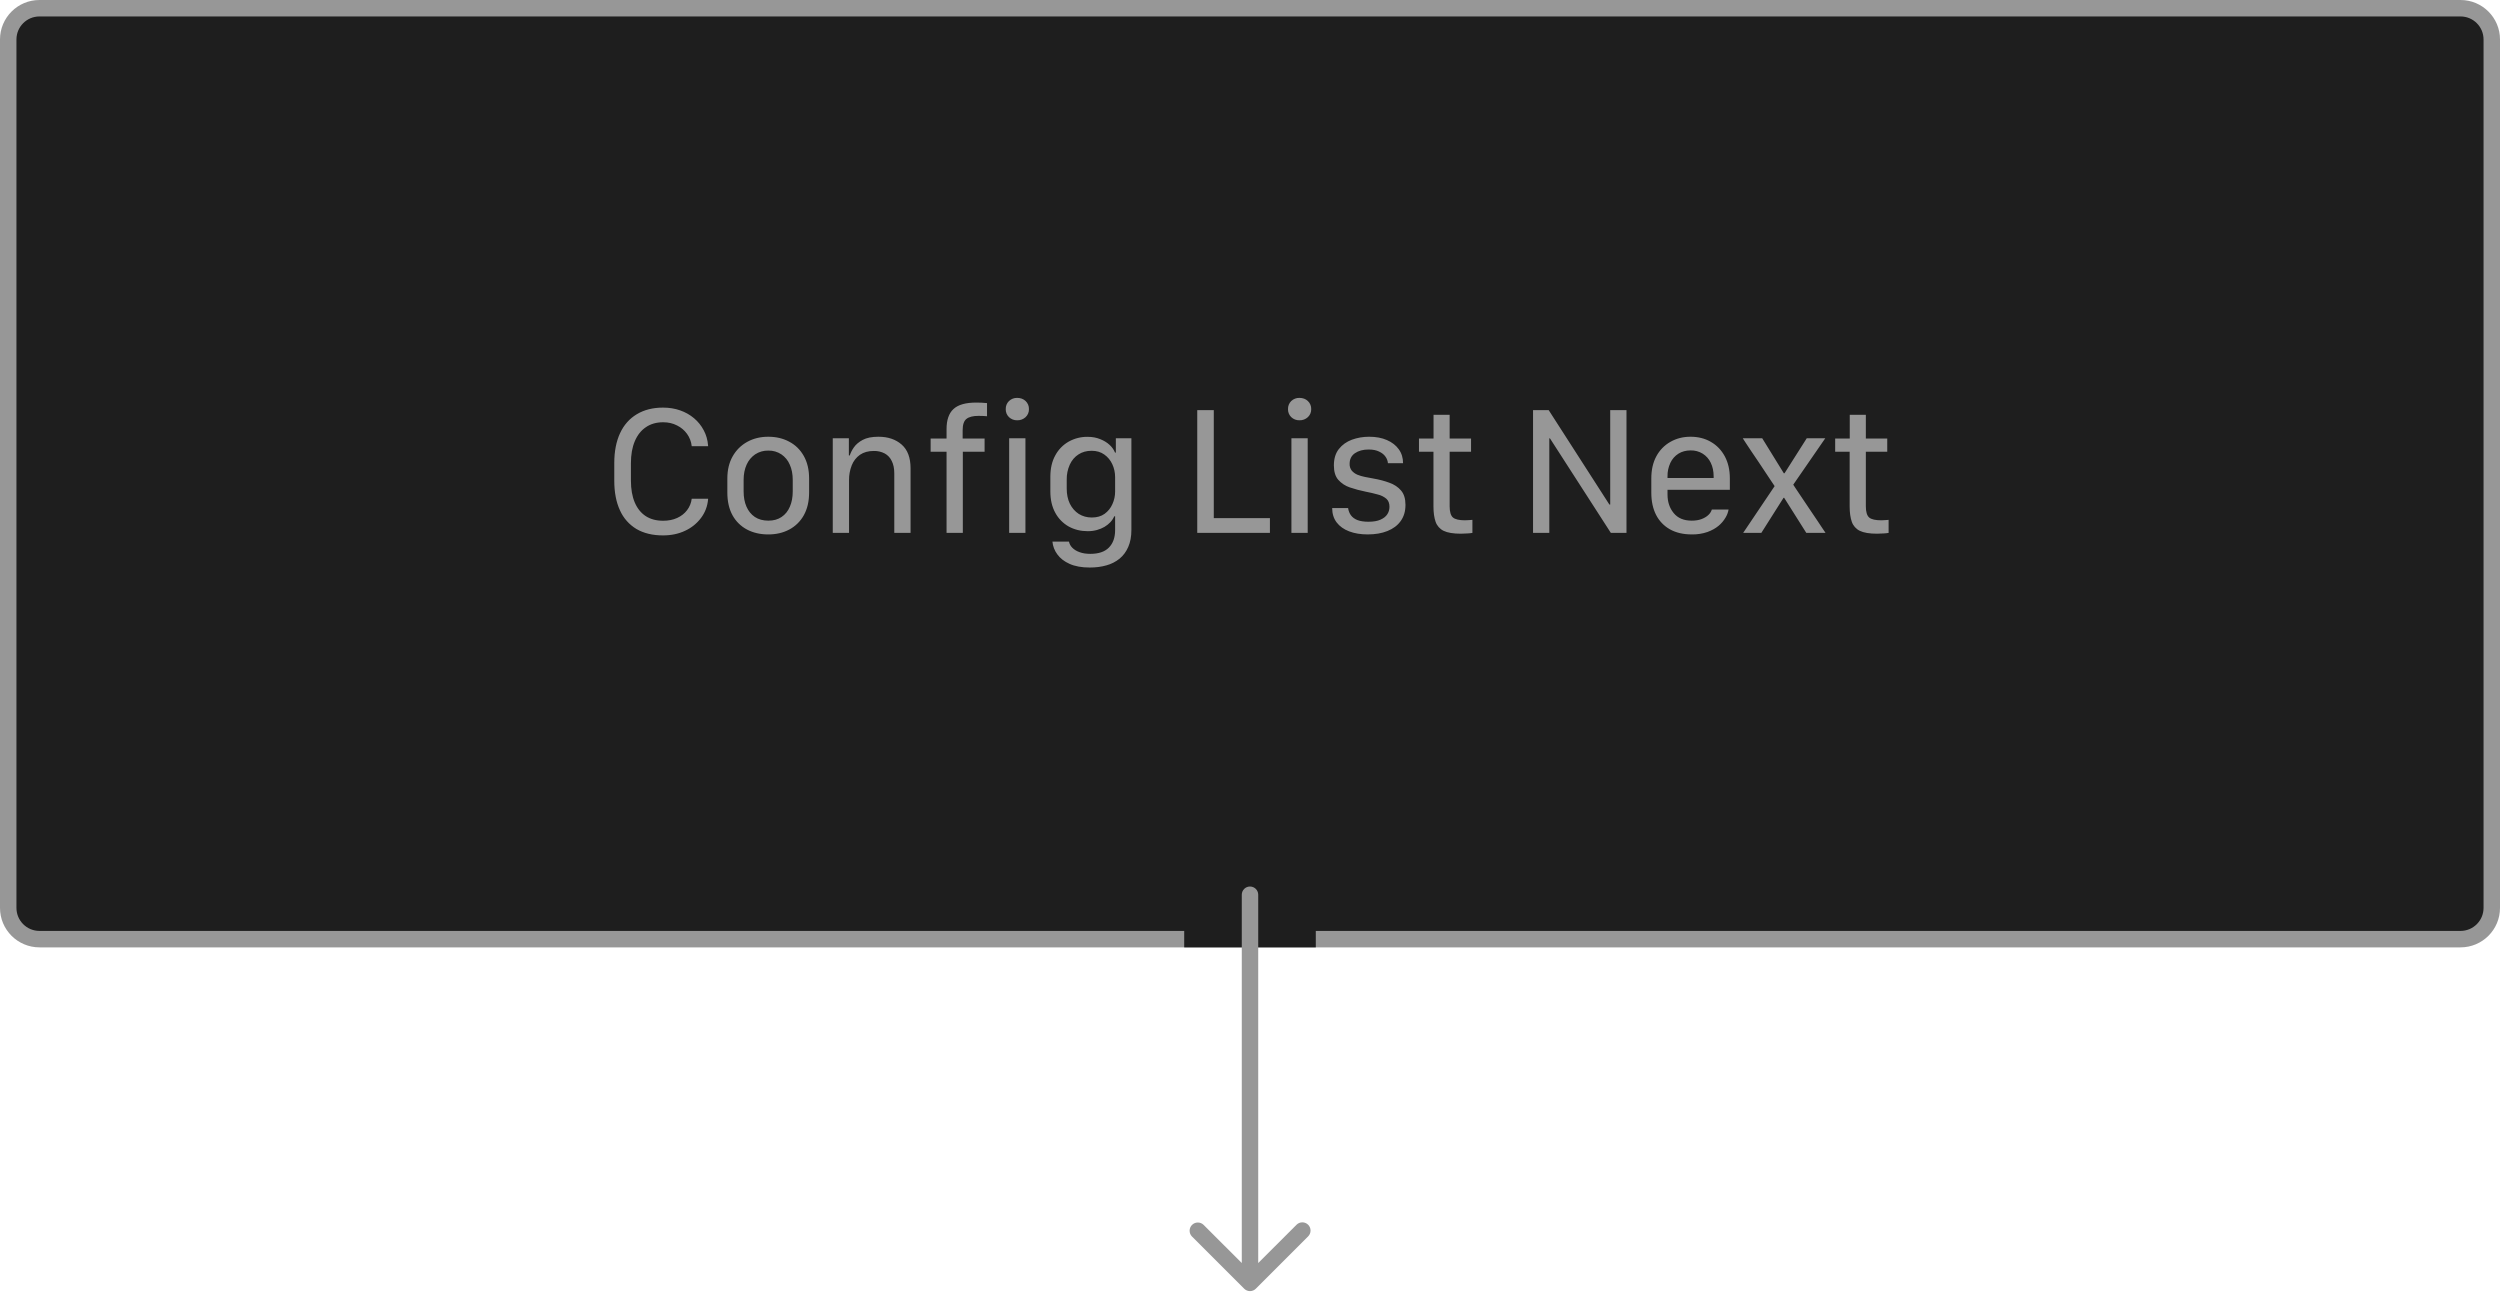
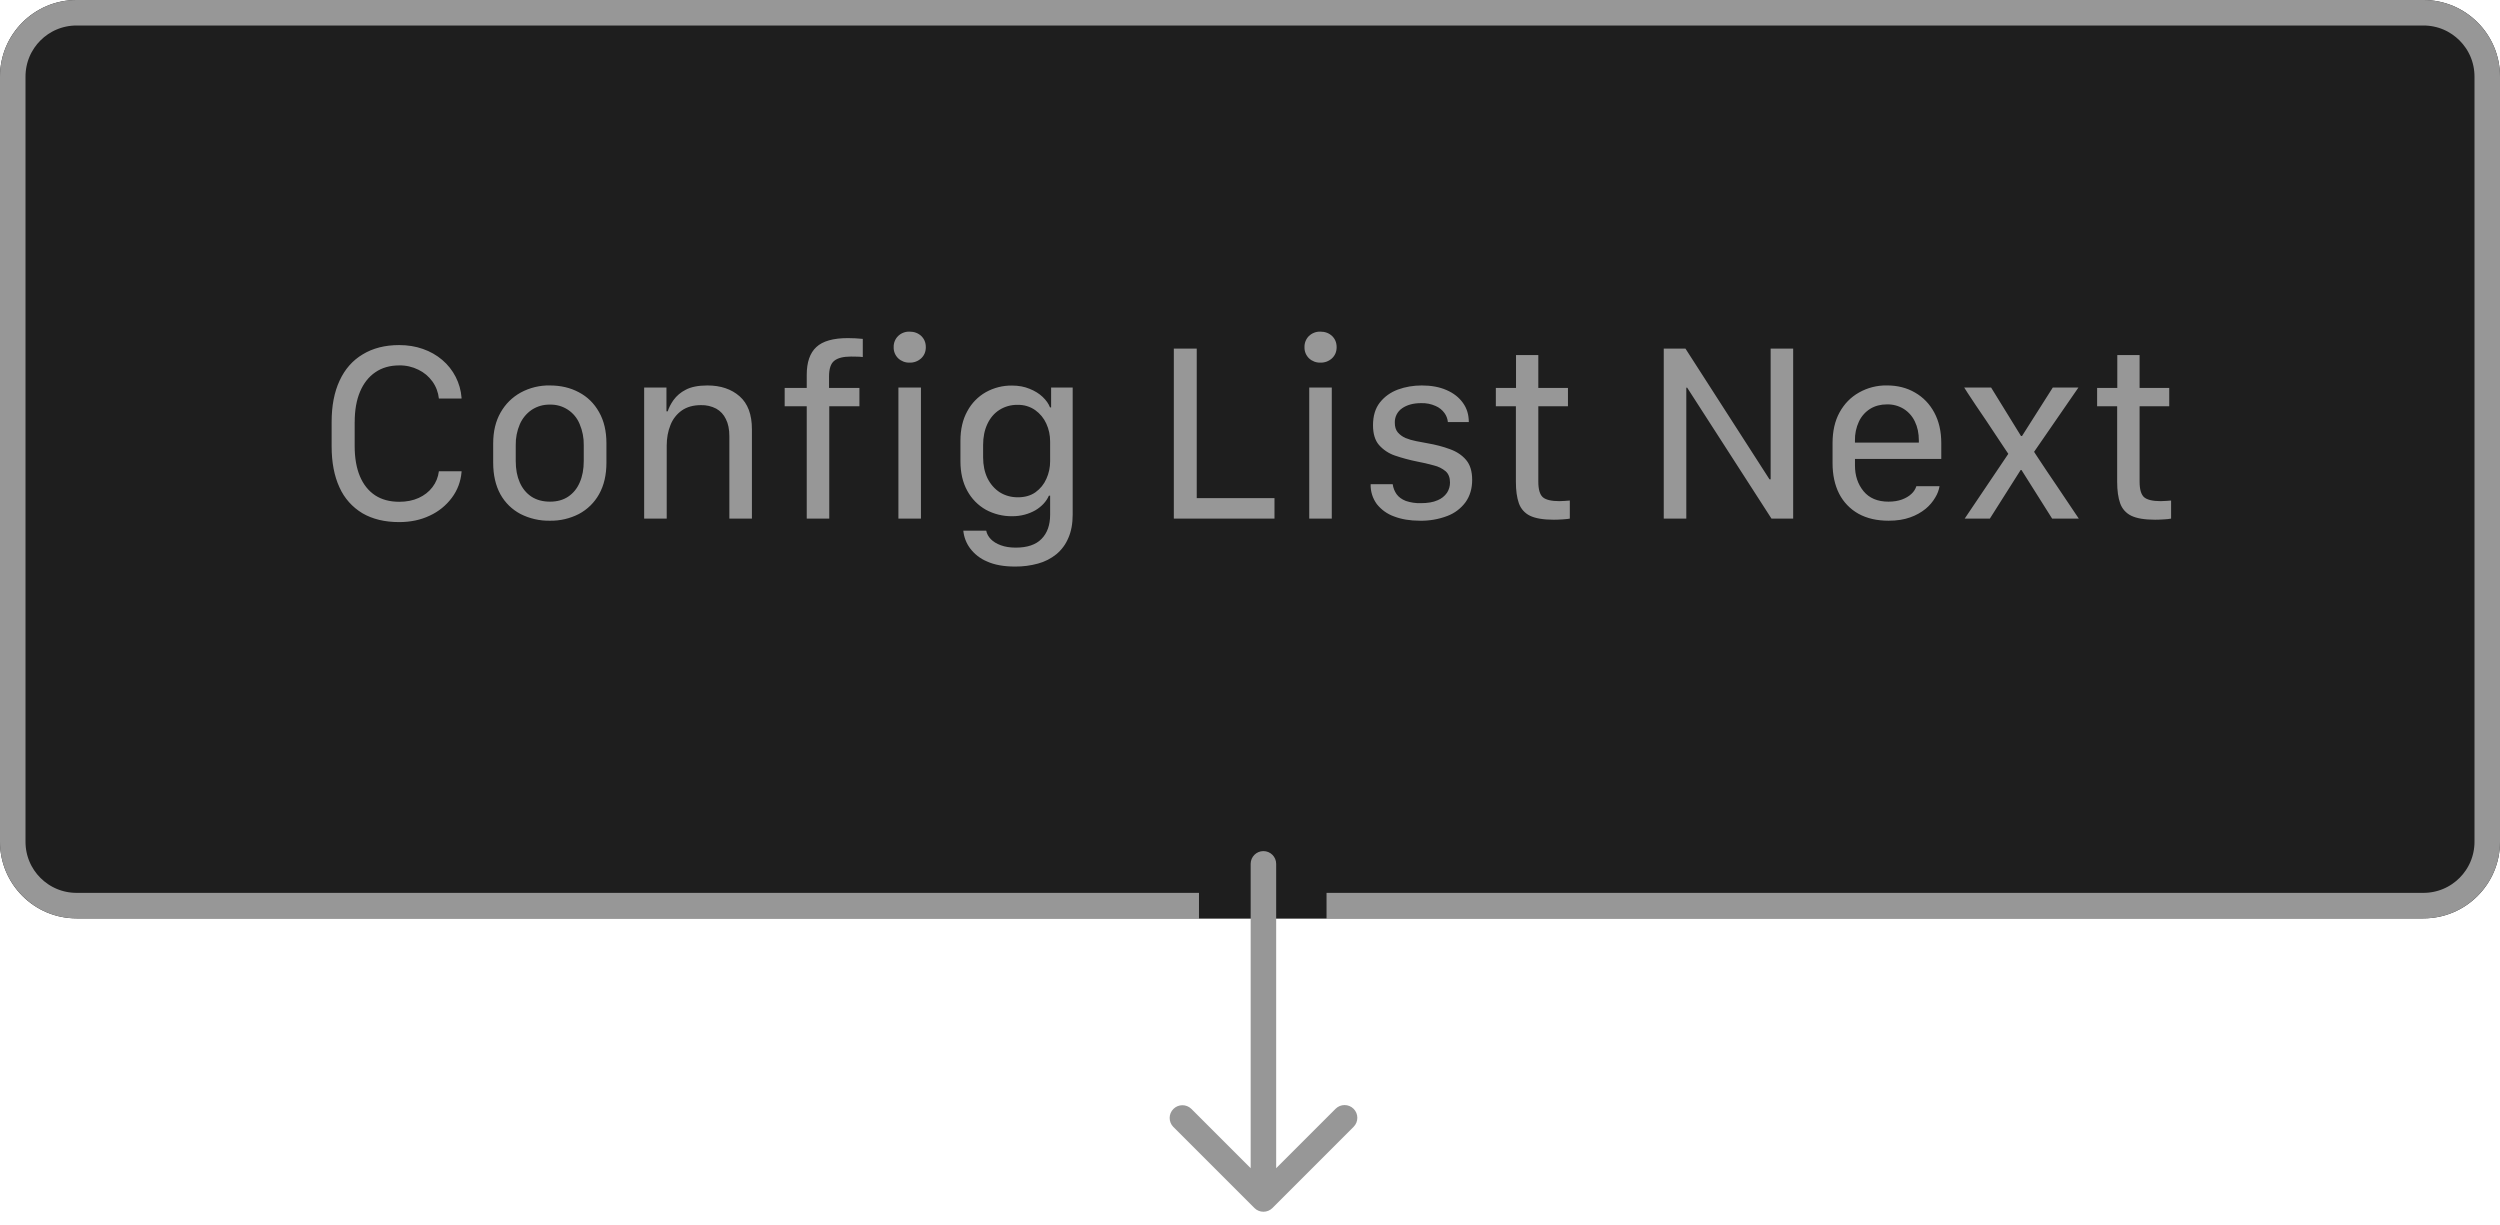
- <svg xmlns="http://www.w3.org/2000/svg" width="190" height="99" fill="none" viewBox="55 0 190 99">
-   <g class="Action-ConfigListNext">
-     <g class="ActionBlock">
-       <path fill="#1E1E1E" d="M242 .625H58A2.375 2.375 0 0 0 55.625 3v66A2.375 2.375 0 0 0 58 71.375h184A2.375 2.375 0 0 0 244.375 69V3A2.375 2.375 0 0 0 242 .625Z" class="Fill" />
-       <path fill="#979797" d="M243.75 3A1.75 1.75 0 0 0 242 1.25H58A1.75 1.75 0 0 0 56.25 3v66c0 .966.783 1.75 1.75 1.75h184a1.75 1.75 0 0 0 1.75-1.75V3ZM245 69a3 3 0 0 1-3 3H58a3 3 0 0 1-3-3V3a3 3 0 0 1 3-3h184a3 3 0 0 1 3 3v66Z" class="Stroke" />
-       <path fill="#979797" d="M102.95 35.202v1.32c0 .647.095 1.198.287 1.654.191.456.469.804.834 1.046.364.237.806.355 1.326.355.401 0 .756-.07 1.066-.212.31-.141.561-.337.752-.588a1.77 1.77 0 0 0 .356-.875h1.244v.041c-.046.529-.223 1-.533 1.415a3.14 3.14 0 0 1-1.21.978c-.497.237-1.058.355-1.682.355-.788 0-1.461-.161-2.017-.485a3.144 3.144 0 0 1-1.257-1.422c-.287-.62-.431-1.37-.431-2.249V35.19c0-.88.146-1.634.437-2.263.292-.63.716-1.11 1.272-1.443.556-.337 1.221-.506 1.996-.506.469 0 .905.071 1.306.212.401.142.754.342 1.059.602.306.26.549.565.732.916.187.35.296.738.328 1.162v.041h-1.244a1.937 1.937 0 0 0-.356-.936 2.028 2.028 0 0 0-.765-.643c-.31-.16-.661-.24-1.053-.24-.511 0-.948.126-1.313.377-.364.246-.644.601-.84 1.066-.196.46-.294 1.017-.294 1.668Zm10.438-2.01c.597 0 1.128.126 1.593.376.47.247.839.609 1.108 1.087.268.474.403 1.044.403 1.71v1.066c0 .674-.135 1.25-.403 1.73a2.732 2.732 0 0 1-1.108 1.086c-.465.246-.996.37-1.593.37-.606 0-1.144-.124-1.613-.37a2.7 2.7 0 0 1-1.101-1.08c-.264-.479-.396-1.057-.396-1.736v-1.06c0-.652.134-1.214.403-1.688s.638-.841 1.108-1.101c.469-.26 1.002-.39 1.599-.39Zm.007 1.053a1.75 1.75 0 0 0-1.005.287 1.852 1.852 0 0 0-.649.786c-.15.333-.226.718-.226 1.156v.868c0 .446.073.836.219 1.169.146.332.358.592.636.779.282.187.624.28 1.025.28.397 0 .732-.093 1.005-.28.278-.187.488-.447.629-.78.146-.332.219-.722.219-1.168v-.868c0-.442-.075-.83-.226-1.162a1.77 1.77 0 0 0-.636-.78 1.703 1.703 0 0 0-.991-.287Zm4.895 6.255v-7.191h1.224v1.305h.068a2.32 2.32 0 0 1 .314-.615c.151-.219.374-.408.67-.567.297-.16.695-.24 1.197-.24.724 0 1.312.199 1.763.595.452.397.677.998.677 1.805V40.5h-1.237v-4.519c0-.378-.064-.692-.192-.943a1.253 1.253 0 0 0-.533-.574 1.706 1.706 0 0 0-.834-.191c-.419 0-.77.097-1.053.293a1.765 1.765 0 0 0-.622.8 2.991 2.991 0 0 0-.205 1.128V40.5h-1.237Zm8.648 0v-6.166h-1.21v-1.005h1.21v-.718c0-.692.175-1.2.526-1.524.351-.328.928-.492 1.73-.492a8.381 8.381 0 0 1 .82.04v.999a2.611 2.611 0 0 0-.294-.02 11.12 11.12 0 0 0-.349-.008c-.424 0-.731.078-.923.233-.191.15-.287.44-.287.868v.622h1.668v1.005h-1.654V40.5h-1.237Zm4.758 0v-7.191h1.237V40.5h-1.237Zm-.26-9.406a.82.82 0 0 1 .246-.616.872.872 0 0 1 .622-.239c.26 0 .474.08.643.24a.81.81 0 0 1 .253.615.803.803 0 0 1-.253.608.899.899 0 0 1-.643.24.871.871 0 0 1-.622-.24.812.812 0 0 1-.246-.608Zm6.426 10.999c.634 0 1.105-.16 1.415-.479.315-.319.472-.76.472-1.326v-1.046h-.069a1.54 1.54 0 0 1-.293.445c-.124.132-.272.25-.445.355-.173.1-.367.18-.581.24a2.6 2.6 0 0 1-.697.088c-.529 0-1.01-.118-1.443-.355a2.632 2.632 0 0 1-1.018-1.04c-.251-.455-.376-.998-.376-1.626v-1.115c0-.633.125-1.175.376-1.627a2.62 2.62 0 0 1 1.018-1.045 2.874 2.874 0 0 1 1.436-.363c.36 0 .681.06.964.178.287.114.526.262.718.444a1.6 1.6 0 0 1 .403.575h.062v-1.087h1.182v6.972c0 .497-.08.925-.239 1.285-.155.36-.374.657-.656.89a2.733 2.733 0 0 1-1.005.512c-.383.11-.805.164-1.265.164-.615 0-1.128-.094-1.538-.28-.406-.183-.715-.424-.93-.725a1.925 1.925 0 0 1-.369-.964h1.258a.905.905 0 0 0 .253.465c.137.141.319.253.547.335.232.087.506.13.82.13Zm.103-7.834c-.388 0-.723.093-1.005.28-.283.182-.502.44-.656.773a2.663 2.663 0 0 0-.233 1.148v.677c0 .433.08.816.239 1.148.164.328.39.586.677.773.292.182.622.273.991.273.388 0 .711-.093.971-.28a1.78 1.78 0 0 0 .595-.739c.136-.3.205-.62.205-.956v-1.087c0-.351-.071-.68-.212-.985a1.822 1.822 0 0 0-.608-.738c-.265-.191-.586-.287-.964-.287Zm13.549 5.12V40.5h-5.523v-9.331h1.257v8.21h4.266Zm1.634 1.121v-7.191h1.237V40.5h-1.237Zm-.26-9.406a.82.82 0 0 1 .246-.616.872.872 0 0 1 .622-.239c.26 0 .474.08.643.24a.806.806 0 0 1 .253.615.8.8 0 0 1-.253.608.899.899 0 0 1-.643.24.871.871 0 0 1-.622-.24.812.812 0 0 1-.246-.608Zm3.487 4.279c0-.51.125-.925.376-1.244.255-.324.586-.56.991-.711.41-.15.848-.226 1.313-.226.519 0 .97.085 1.353.253.387.169.688.404.902.704.215.297.322.648.322 1.053h-1.149a1.004 1.004 0 0 0-.184-.492c-.11-.16-.271-.29-.486-.39-.209-.105-.476-.157-.799-.157-.42 0-.766.094-1.039.28-.269.187-.404.456-.404.807a.79.79 0 0 0 .164.52c.11.127.251.23.424.307.178.073.372.13.581.171.21.041.415.08.615.116.452.078.862.185 1.231.322.374.132.672.33.895.594.224.26.335.625.335 1.094 0 .478-.12.886-.362 1.224-.237.332-.572.585-1.005.758-.428.174-.93.26-1.504.26-.533 0-1.002-.077-1.408-.232-.406-.155-.722-.38-.95-.677-.228-.3-.342-.665-.342-1.094h1.21c.032.215.105.399.219.554.114.155.28.276.499.362.219.082.494.123.827.123.378 0 .684-.052.916-.157.237-.105.41-.241.519-.41.11-.169.165-.358.165-.567 0-.27-.08-.474-.24-.616a1.576 1.576 0 0 0-.649-.32 10.937 10.937 0 0 0-.909-.213 9.649 9.649 0 0 1-1.224-.328 2.038 2.038 0 0 1-.875-.581c-.219-.255-.328-.618-.328-1.087Zm7.574-2.044v-1.805h1.224v1.805h1.627v1.005h-1.627v4.143c0 .423.084.708.253.854.169.141.472.212.909.212.087 0 .189-.005.308-.014l.26-.02v.991a2.701 2.701 0 0 1-.376.041 7.66 7.66 0 0 1-.506.02c-.57 0-1.005-.072-1.306-.218a1.195 1.195 0 0 1-.608-.684c-.11-.31-.164-.702-.164-1.176v-4.149h-1.101v-1.005h1.107Zm8.799 7.171h-1.237v-9.331h1.189l4.614 7.178h.062v-7.178h1.237V40.5h-1.189l-4.628-7.185h-.048V40.5Zm10.828.116c-.642 0-1.194-.127-1.654-.383a2.628 2.628 0 0 1-1.06-1.1c-.241-.474-.362-1.035-.362-1.682v-1.094c0-.651.128-1.212.383-1.681a2.74 2.74 0 0 1 1.066-1.094c.451-.26.962-.39 1.532-.39.583 0 1.098.13 1.544.39.452.26.805.627 1.06 1.1.255.475.383 1.033.383 1.675v.869h-4.737v.362c0 .556.157 1.025.471 1.408.315.383.77.574 1.367.574.278 0 .524-.038.739-.116.218-.082.394-.187.526-.314a.94.94 0 0 0 .267-.417h1.271a1.725 1.725 0 0 1-.232.615 2.35 2.35 0 0 1-.527.622c-.228.191-.51.349-.847.472a3.473 3.473 0 0 1-1.19.184Zm-1.845-4.286h3.506v-.116c0-.397-.073-.743-.218-1.04a1.639 1.639 0 0 0-.616-.697 1.677 1.677 0 0 0-.916-.246c-.351 0-.658.082-.923.246a1.643 1.643 0 0 0-.615.698 2.324 2.324 0 0 0-.218 1.039v.116Zm10.548 4.17-1.682-2.666h-.048l-1.688 2.666h-1.381l2.392-3.555a28.993 28.993 0 0 1-.198-.294 81.154 81.154 0 0 0-1.012-1.524l-.574-.848-.444-.67a4.214 4.214 0 0 1-.192-.3h1.477l1.641 2.659h.054l1.689-2.66h1.408l-2.434 3.528c.01.018.073.116.192.294a105.599 105.599 0 0 0 1.032 1.538c.205.3.399.588.581.861.182.27.333.495.451.677.119.178.185.276.199.294h-1.463Zm3.302-7.17v-1.806h1.223v1.805h1.627v1.005h-1.627v4.143c0 .423.085.708.253.854.169.141.472.212.909.212.087 0 .19-.005.308-.014l.26-.02v.991a2.68 2.68 0 0 1-.376.041c-.201.014-.369.02-.506.02-.57 0-1.005-.072-1.306-.218a1.195 1.195 0 0 1-.608-.684c-.109-.31-.164-.702-.164-1.176v-4.149h-1.101v-1.005h1.108Z" class="Title" />
+ <svg xmlns="http://www.w3.org/2000/svg" width="98" height="48" fill="none" viewBox="0 0 98 48">
+   <g class="Action-ConfigListNext-Thumb">
+     <g class="ActionBlock-Thumb">
+       <path fill="#1E1E1E" d="M0 3a3 3 0 0 1 3-3h92a3 3 0 0 1 3 3v30a3 3 0 0 1-3 3H3a3 3 0 0 1-3-3V3Z" class="Fill" />
+       <path stroke="#979797" d="M3 .5h92A2.5 2.5 0 0 1 97.5 3v30a2.5 2.5 0 0 1-2.5 2.5H3A2.5 2.5 0 0 1 .5 33V3A2.5 2.5 0 0 1 3 .5Z" class="Stroke" />
+       <path fill="#979797" d="M13.903 16.545v.942c0 .463.069.856.205 1.182.137.325.336.575.596.747.26.17.576.254.947.254.287 0 .54-.05.762-.151.221-.101.4-.241.537-.42.14-.183.225-.391.254-.625h.889v.029c-.033.378-.16.714-.381 1.01a2.239 2.239 0 0 1-.864.699c-.355.17-.756.254-1.201.254-.564 0-1.044-.116-1.44-.347a2.245 2.245 0 0 1-.9-1.015c-.205-.443-.307-.979-.307-1.607v-.962c0-.628.104-1.167.313-1.616.208-.45.51-.793.908-1.03.397-.241.872-.362 1.425-.362.336 0 .647.05.933.152.287.1.539.244.757.43a2.157 2.157 0 0 1 .757 1.484v.029h-.889a1.384 1.384 0 0 0-.254-.669 1.448 1.448 0 0 0-.547-.459 1.62 1.62 0 0 0-.752-.17c-.364 0-.677.089-.937.268-.26.176-.46.43-.6.761-.14.33-.21.726-.21 1.192Zm7.652-1.435c.426 0 .805.089 1.138.268.335.176.598.434.79.776.193.339.289.746.289 1.221v.762c0 .482-.096.893-.288 1.235a1.952 1.952 0 0 1-.791.776 2.395 2.395 0 0 1-1.138.264 2.44 2.44 0 0 1-1.152-.264 1.928 1.928 0 0 1-.787-.771c-.188-.342-.283-.755-.283-1.24v-.757c0-.466.096-.868.288-1.206.192-.339.456-.6.791-.786a2.32 2.32 0 0 1 1.143-.279Zm.005.751a1.25 1.25 0 0 0-.718.205 1.327 1.327 0 0 0-.464.562 1.986 1.986 0 0 0-.161.825v.62c0 .32.052.598.156.835.104.238.256.423.454.557.202.133.446.2.733.2.283 0 .522-.067.718-.2.198-.134.348-.32.449-.557.104-.237.156-.516.156-.835v-.62a2 2 0 0 0-.161-.83 1.218 1.218 0 0 0-1.162-.762Zm3.691 4.469v-5.138h.874v.933h.05c.041-.137.116-.283.224-.44a1.33 1.33 0 0 1 .478-.405c.212-.114.497-.17.855-.17.517 0 .937.141 1.26.424.322.283.483.713.483 1.29v3.505h-.884v-3.227c0-.27-.045-.495-.137-.674a.897.897 0 0 0-.38-.41 1.22 1.22 0 0 0-.596-.137c-.3 0-.55.07-.752.21a1.26 1.26 0 0 0-.444.571c-.098.241-.147.51-.147.806v2.861h-.884Zm6.373 0v-4.405h-.865v-.718h.865v-.513c0-.495.125-.857.376-1.089.25-.234.662-.351 1.235-.351a6.002 6.002 0 0 1 .586.03v.712a1.875 1.875 0 0 0-.21-.015 8.143 8.143 0 0 0-.25-.004c-.302 0-.521.055-.658.166-.137.107-.205.314-.205.62v.444h1.191v.718h-1.182v4.404h-.883Zm3.594 0v-5.138h.883v5.137h-.883Zm-.186-6.72a.59.59 0 0 1 .176-.44.622.622 0 0 1 .444-.17c.186 0 .339.057.46.17.12.115.18.261.18.44 0 .176-.06.321-.18.435a.64.64 0 0 1-.46.17.622.622 0 0 1-.444-.17.58.58 0 0 1-.176-.435Zm4.785 7.857c.453 0 .79-.114 1.011-.342.225-.228.337-.544.337-.947v-.747h-.049c-.049.114-.119.22-.21.317-.088.094-.193.18-.317.254a1.766 1.766 0 0 1-.415.17 1.864 1.864 0 0 1-.498.064 2.11 2.11 0 0 1-1.03-.254 1.877 1.877 0 0 1-.728-.742c-.18-.325-.269-.713-.269-1.162v-.796c0-.452.09-.84.269-1.162a1.87 1.87 0 0 1 .727-.747 2.051 2.051 0 0 1 1.026-.259c.257 0 .487.043.688.127.206.082.376.187.513.318.137.13.233.267.288.41h.044v-.777h.845v4.98c0 .356-.057.662-.171.919a1.65 1.65 0 0 1-.469.635 1.947 1.947 0 0 1-.718.366 3.281 3.281 0 0 1-.903.117c-.44 0-.806-.067-1.098-.2a1.59 1.59 0 0 1-.665-.518 1.373 1.373 0 0 1-.263-.688h.898c.023.12.083.23.18.332.098.1.229.18.391.239.166.062.362.093.586.093Zm.074-5.596a1.27 1.27 0 0 0-.718.2c-.202.13-.358.314-.469.552-.11.234-.166.508-.166.82v.484c0 .309.057.582.171.82.117.234.278.418.483.552.209.13.445.195.708.195.277 0 .508-.067.694-.2a1.27 1.27 0 0 0 .425-.527c.097-.215.146-.443.146-.684v-.776c0-.251-.05-.485-.151-.703a1.302 1.302 0 0 0-.435-.528 1.142 1.142 0 0 0-.688-.205Zm10.069 3.657v.801h-3.946v-6.665h.898v5.864h3.047Zm1.362.802v-5.138h.884v5.137h-.884Zm-.186-6.72a.59.59 0 0 1 .176-.44.622.622 0 0 1 .444-.17c.186 0 .339.057.46.17.12.115.18.261.18.44 0 .176-.06.321-.18.435a.64.64 0 0 1-.46.17.622.622 0 0 1-.444-.17.58.58 0 0 1-.176-.435Zm2.686 3.057c0-.365.09-.66.269-.889.182-.23.418-.4.708-.508.293-.107.605-.16.937-.16.371 0 .694.06.967.18.277.12.491.288.644.503.154.212.23.462.23.752h-.82a.72.72 0 0 0-.132-.352.838.838 0 0 0-.347-.278 1.276 1.276 0 0 0-.571-.112c-.3 0-.547.066-.742.2a.659.659 0 0 0-.288.576c0 .153.039.277.117.371a.846.846 0 0 0 .303.22c.126.052.265.093.414.122.15.03.297.057.44.083.322.055.615.132.879.23.267.094.48.235.64.424.159.186.239.446.239.782 0 .341-.087.633-.259.874a1.57 1.57 0 0 1-.718.542 2.854 2.854 0 0 1-1.074.185c-.38 0-.716-.055-1.006-.166a1.512 1.512 0 0 1-.679-.483 1.257 1.257 0 0 1-.244-.782h.865a.872.872 0 0 0 .156.396c.081.11.2.197.356.259a1.7 1.7 0 0 0 .591.088c.27 0 .488-.038.654-.113a.822.822 0 0 0 .371-.293.73.73 0 0 0 .118-.405c0-.192-.057-.338-.171-.44a1.128 1.128 0 0 0-.464-.229 7.73 7.73 0 0 0-.65-.151 6.92 6.92 0 0 1-.874-.235 1.457 1.457 0 0 1-.625-.415c-.156-.182-.234-.44-.234-.776Zm5.606-1.46v-1.289h.874v1.289h1.162v.718h-1.162v2.959c0 .302.06.506.18.61.12.101.337.151.65.151.062 0 .135-.003.22-.01.084-.006.146-.01.185-.014v.708c-.036.01-.125.02-.268.03-.144.01-.264.014-.362.014-.407 0-.717-.052-.932-.156a.855.855 0 0 1-.435-.488c-.078-.222-.117-.502-.117-.84v-2.964h-.786v-.718h.79Zm6.675 5.123h-.884v-6.666h.85l3.296 5.127h.044v-5.127h.883v6.665h-.85l-3.305-5.132h-.034v5.132Zm7.93.082c-.46 0-.853-.091-1.182-.273a1.876 1.876 0 0 1-.757-.787c-.172-.338-.258-.738-.258-1.2v-.782c0-.465.09-.866.273-1.201.186-.339.44-.599.762-.781a2.152 2.152 0 0 1 1.094-.279c.416 0 .784.093 1.103.279.322.185.575.447.757.786.182.338.273.737.273 1.196v.62h-3.383v.259c0 .397.112.732.336 1.006.225.273.55.41.977.41.198 0 .374-.028.527-.083.156-.059.282-.133.376-.225a.673.673 0 0 0 .19-.297h.909a1.23 1.23 0 0 1-.166.439 1.677 1.677 0 0 1-.376.444 1.996 1.996 0 0 1-.606.337c-.24.088-.524.132-.85.132Zm-1.319-3.061h2.505v-.083c0-.284-.052-.531-.156-.743a1.172 1.172 0 0 0-.44-.498 1.2 1.2 0 0 0-.654-.175c-.25 0-.47.058-.659.175a1.172 1.172 0 0 0-.44.498 1.661 1.661 0 0 0-.156.743v.082Zm7.73 2.979-1.201-1.905h-.034l-1.206 1.904h-.987l1.71-2.539a10.59 10.59 0 0 1-.142-.21 72.493 72.493 0 0 0-.723-1.089l-.41-.605-.317-.479a2.795 2.795 0 0 1-.137-.215h1.055l1.171 1.9h.04l1.206-1.9h1.005l-1.738 2.52c.007.013.052.083.137.21a70.43 70.43 0 0 0 .737 1.099 74.299 74.299 0 0 1 .737 1.098c.085.127.132.197.142.21h-1.045Zm2.554-5.123v-1.289h.874v1.289h1.162v.718h-1.162v2.959c0 .302.06.506.18.61.121.101.338.151.65.151.062 0 .135-.003.22-.01.085-.006.146-.01.185-.014v.708a1.84 1.84 0 0 1-.268.03c-.143.01-.264.014-.361.014-.407 0-.718-.052-.933-.156a.854.854 0 0 1-.435-.488c-.078-.222-.117-.502-.117-.84v-2.964h-.786v-.718h.791Z" class="Title" />
      <g class="Arrow">
-         <path fill="#1E1E1E" d="M155 65h-10v7h10v-7Z" class="Fill" />
-         <path fill="#979797" d="M149.375 68a.625.625 0 0 1 1.25 0v27.991l2.911-2.91a.624.624 0 1 1 .883.884l-3.977 3.977a.625.625 0 0 1-.883 0l-3.978-3.977a.625.625 0 0 1 .883-.884l2.911 2.91V68Z" class="Stroke" />
+         <path fill="#1E1E1E" d="M47 33h5v3h-5v-3Z" class="Fill" />
+         <path fill="#979797" d="M53.061 43.465a.5.5 0 0 1 0 .707l-3.181 3.182a.5.5 0 0 1-.707 0l-3.182-3.182a.5.5 0 0 1 .707-.707l2.328 2.328v-11.93a.5.5 0 1 1 1 0v11.93l2.328-2.328a.5.5 0 0 1 .707 0Z" class="Stroke" />
      </g>
    </g>
  </g>
</svg>
